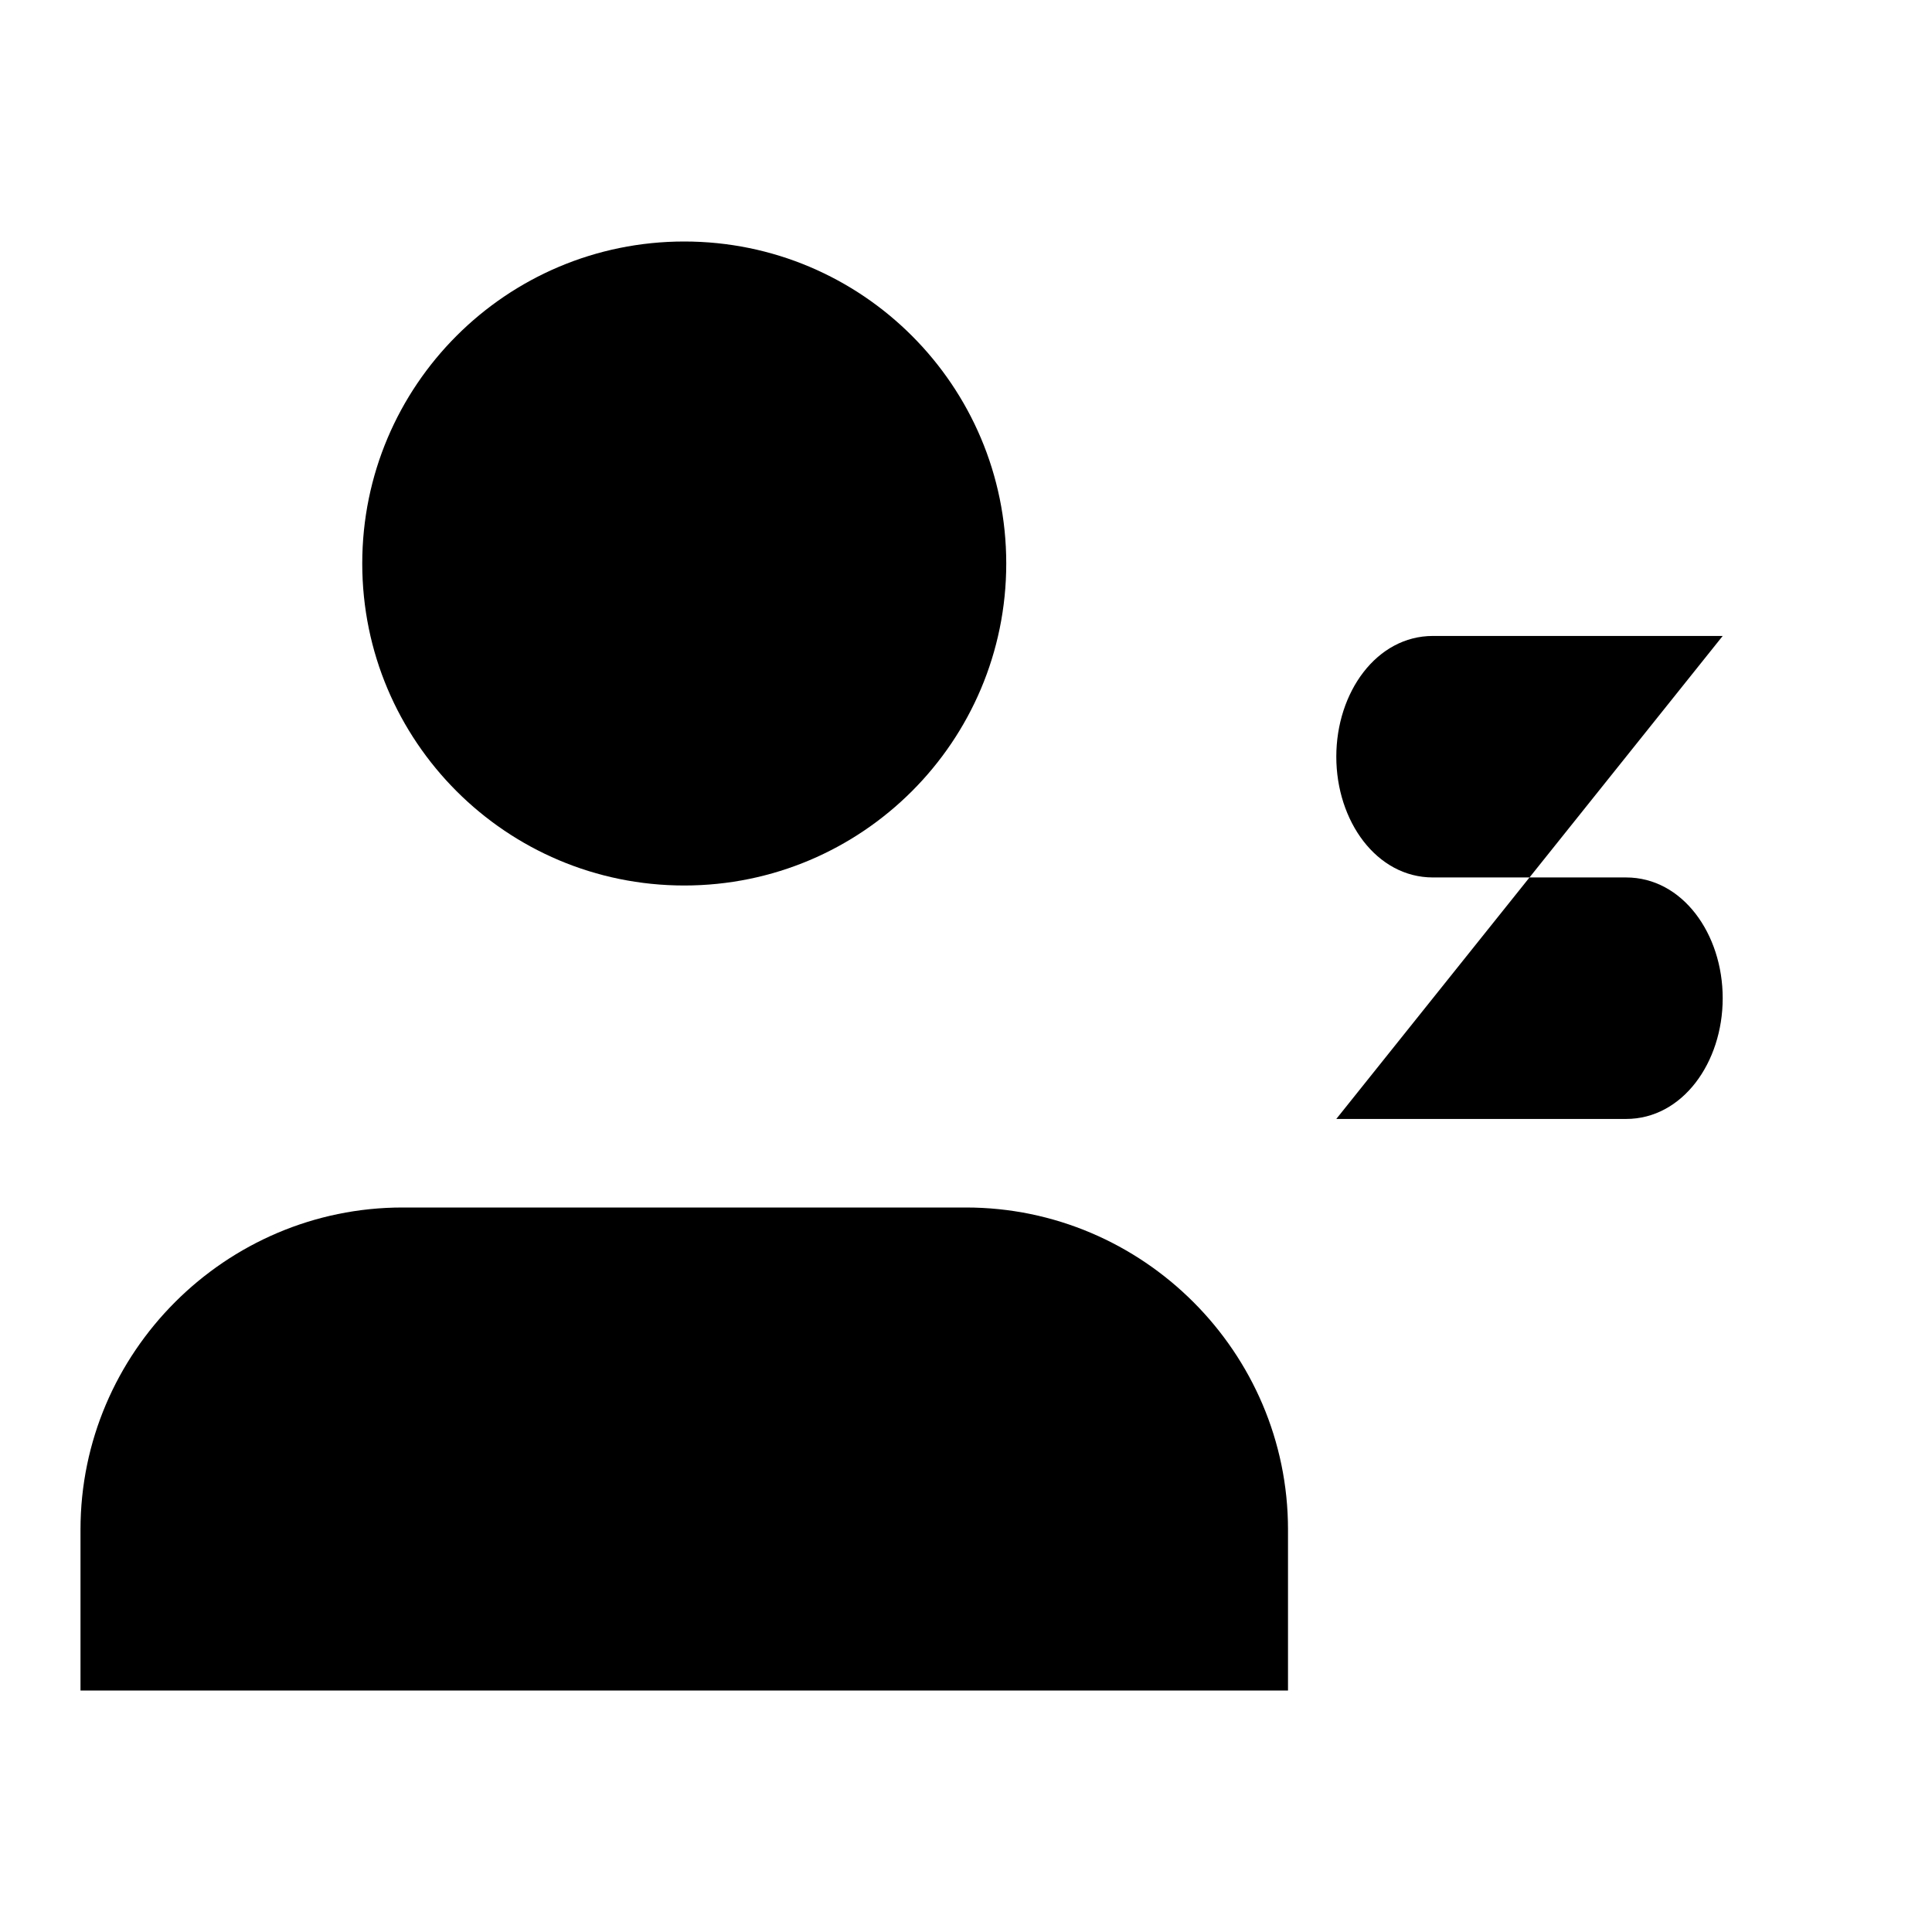
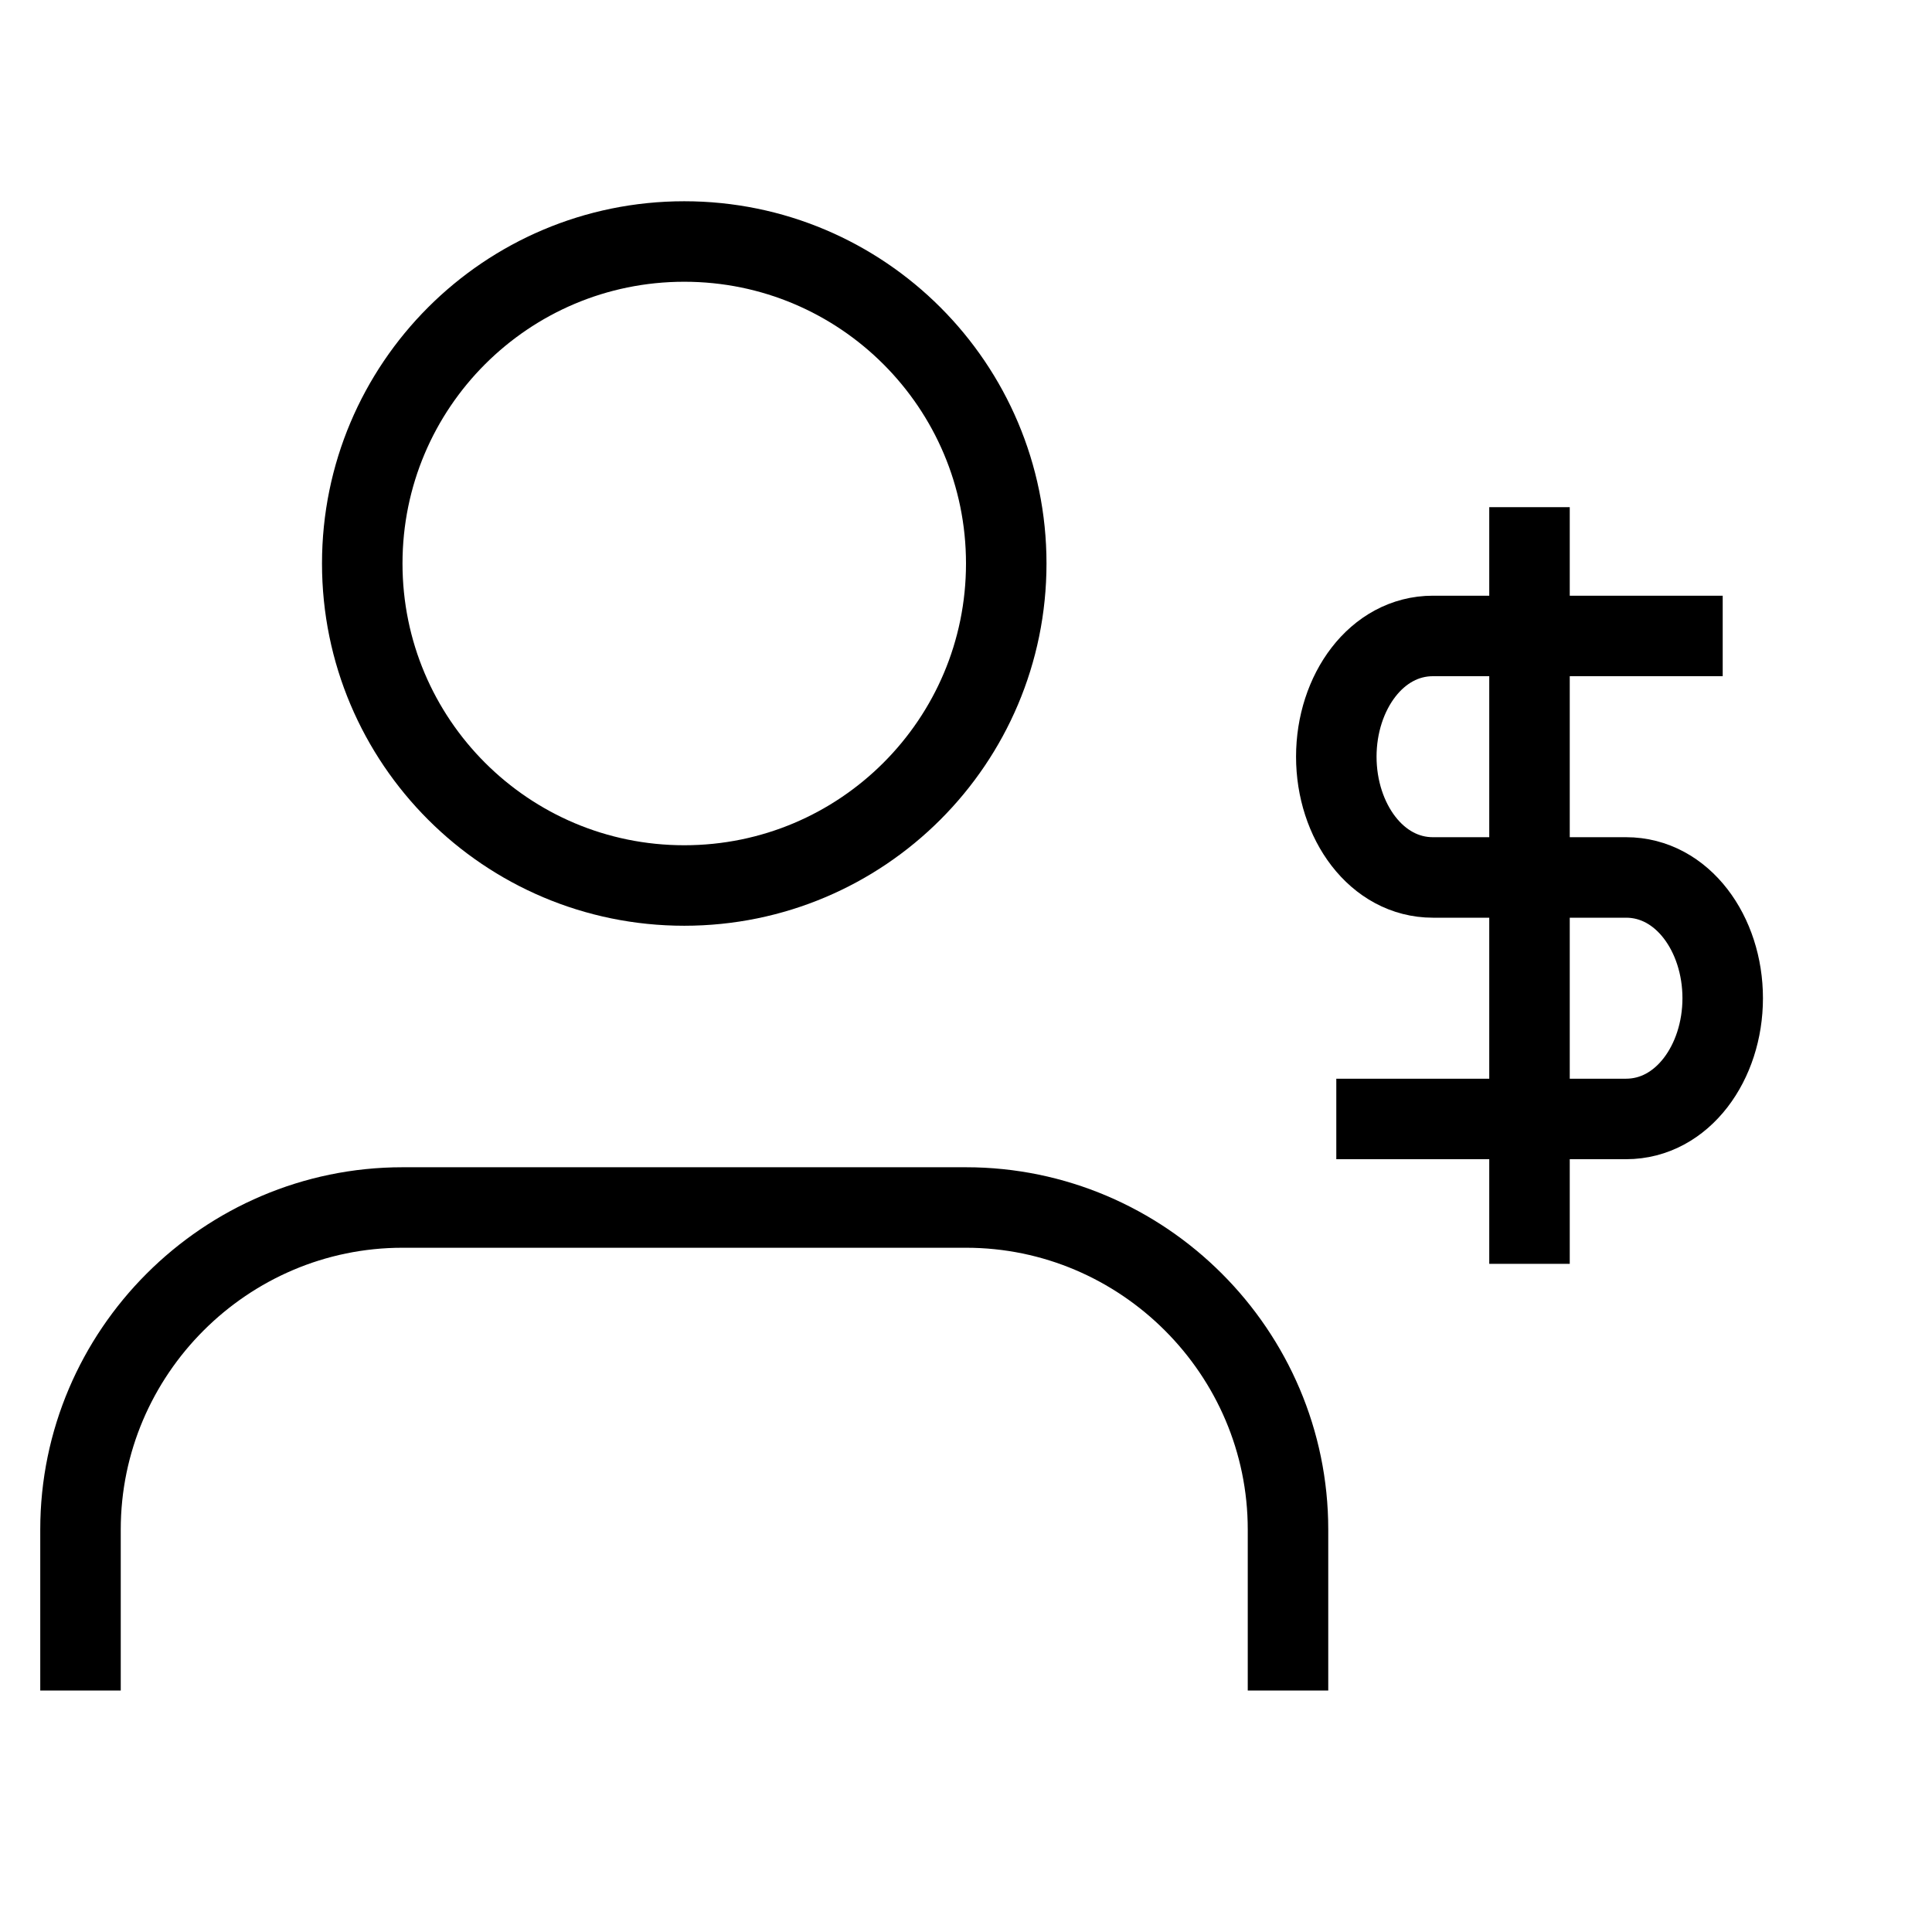
- <svg xmlns="http://www.w3.org/2000/svg" viewBox="0 0 24 24">
-   <path d="M16 21v-2c0-2.2-1.8-4-4-4H5c-2.2 0-4 1.8-4 4v2" />
-   <circle cx="8.5" cy="7" r="4" />
-   <path d="M19 6.3v9.4m-2.4-1.8h3.6c.7 0 1.2-.7 1.2-1.5s-.5-1.5-1.2-1.5h-2.4c-.7 0-1.2-.7-1.2-1.5s.5-1.5 1.2-1.5h3.6" />
+ <svg xmlns="http://www.w3.org/2000/svg" id="Layer_1" version="1.1" viewBox="0 0 24 24">
+   <defs>
+     <style>
+       .st0 {
+         fill: none;
+         stroke: #000;
+         stroke-miterlimit: 10;
+       }
+     </style>
+   </defs>
+   <path class="st0" d="M16,21v-2c0-2.2-1.8-4-4-4h-7c-2.2,0-4,1.8-4,4v2" />
+   <circle class="st0" cx="8.5" cy="7" r="4" />
+   <path class="st0" d="M19,6.3v9.4M16.6,13.9h3.6c.7,0,1.2-.7,1.2-1.5s-.5-1.5-1.2-1.5h-2.4c-.7,0-1.2-.7-1.2-1.5s.5-1.5,1.2-1.5h3.6" />
</svg>
